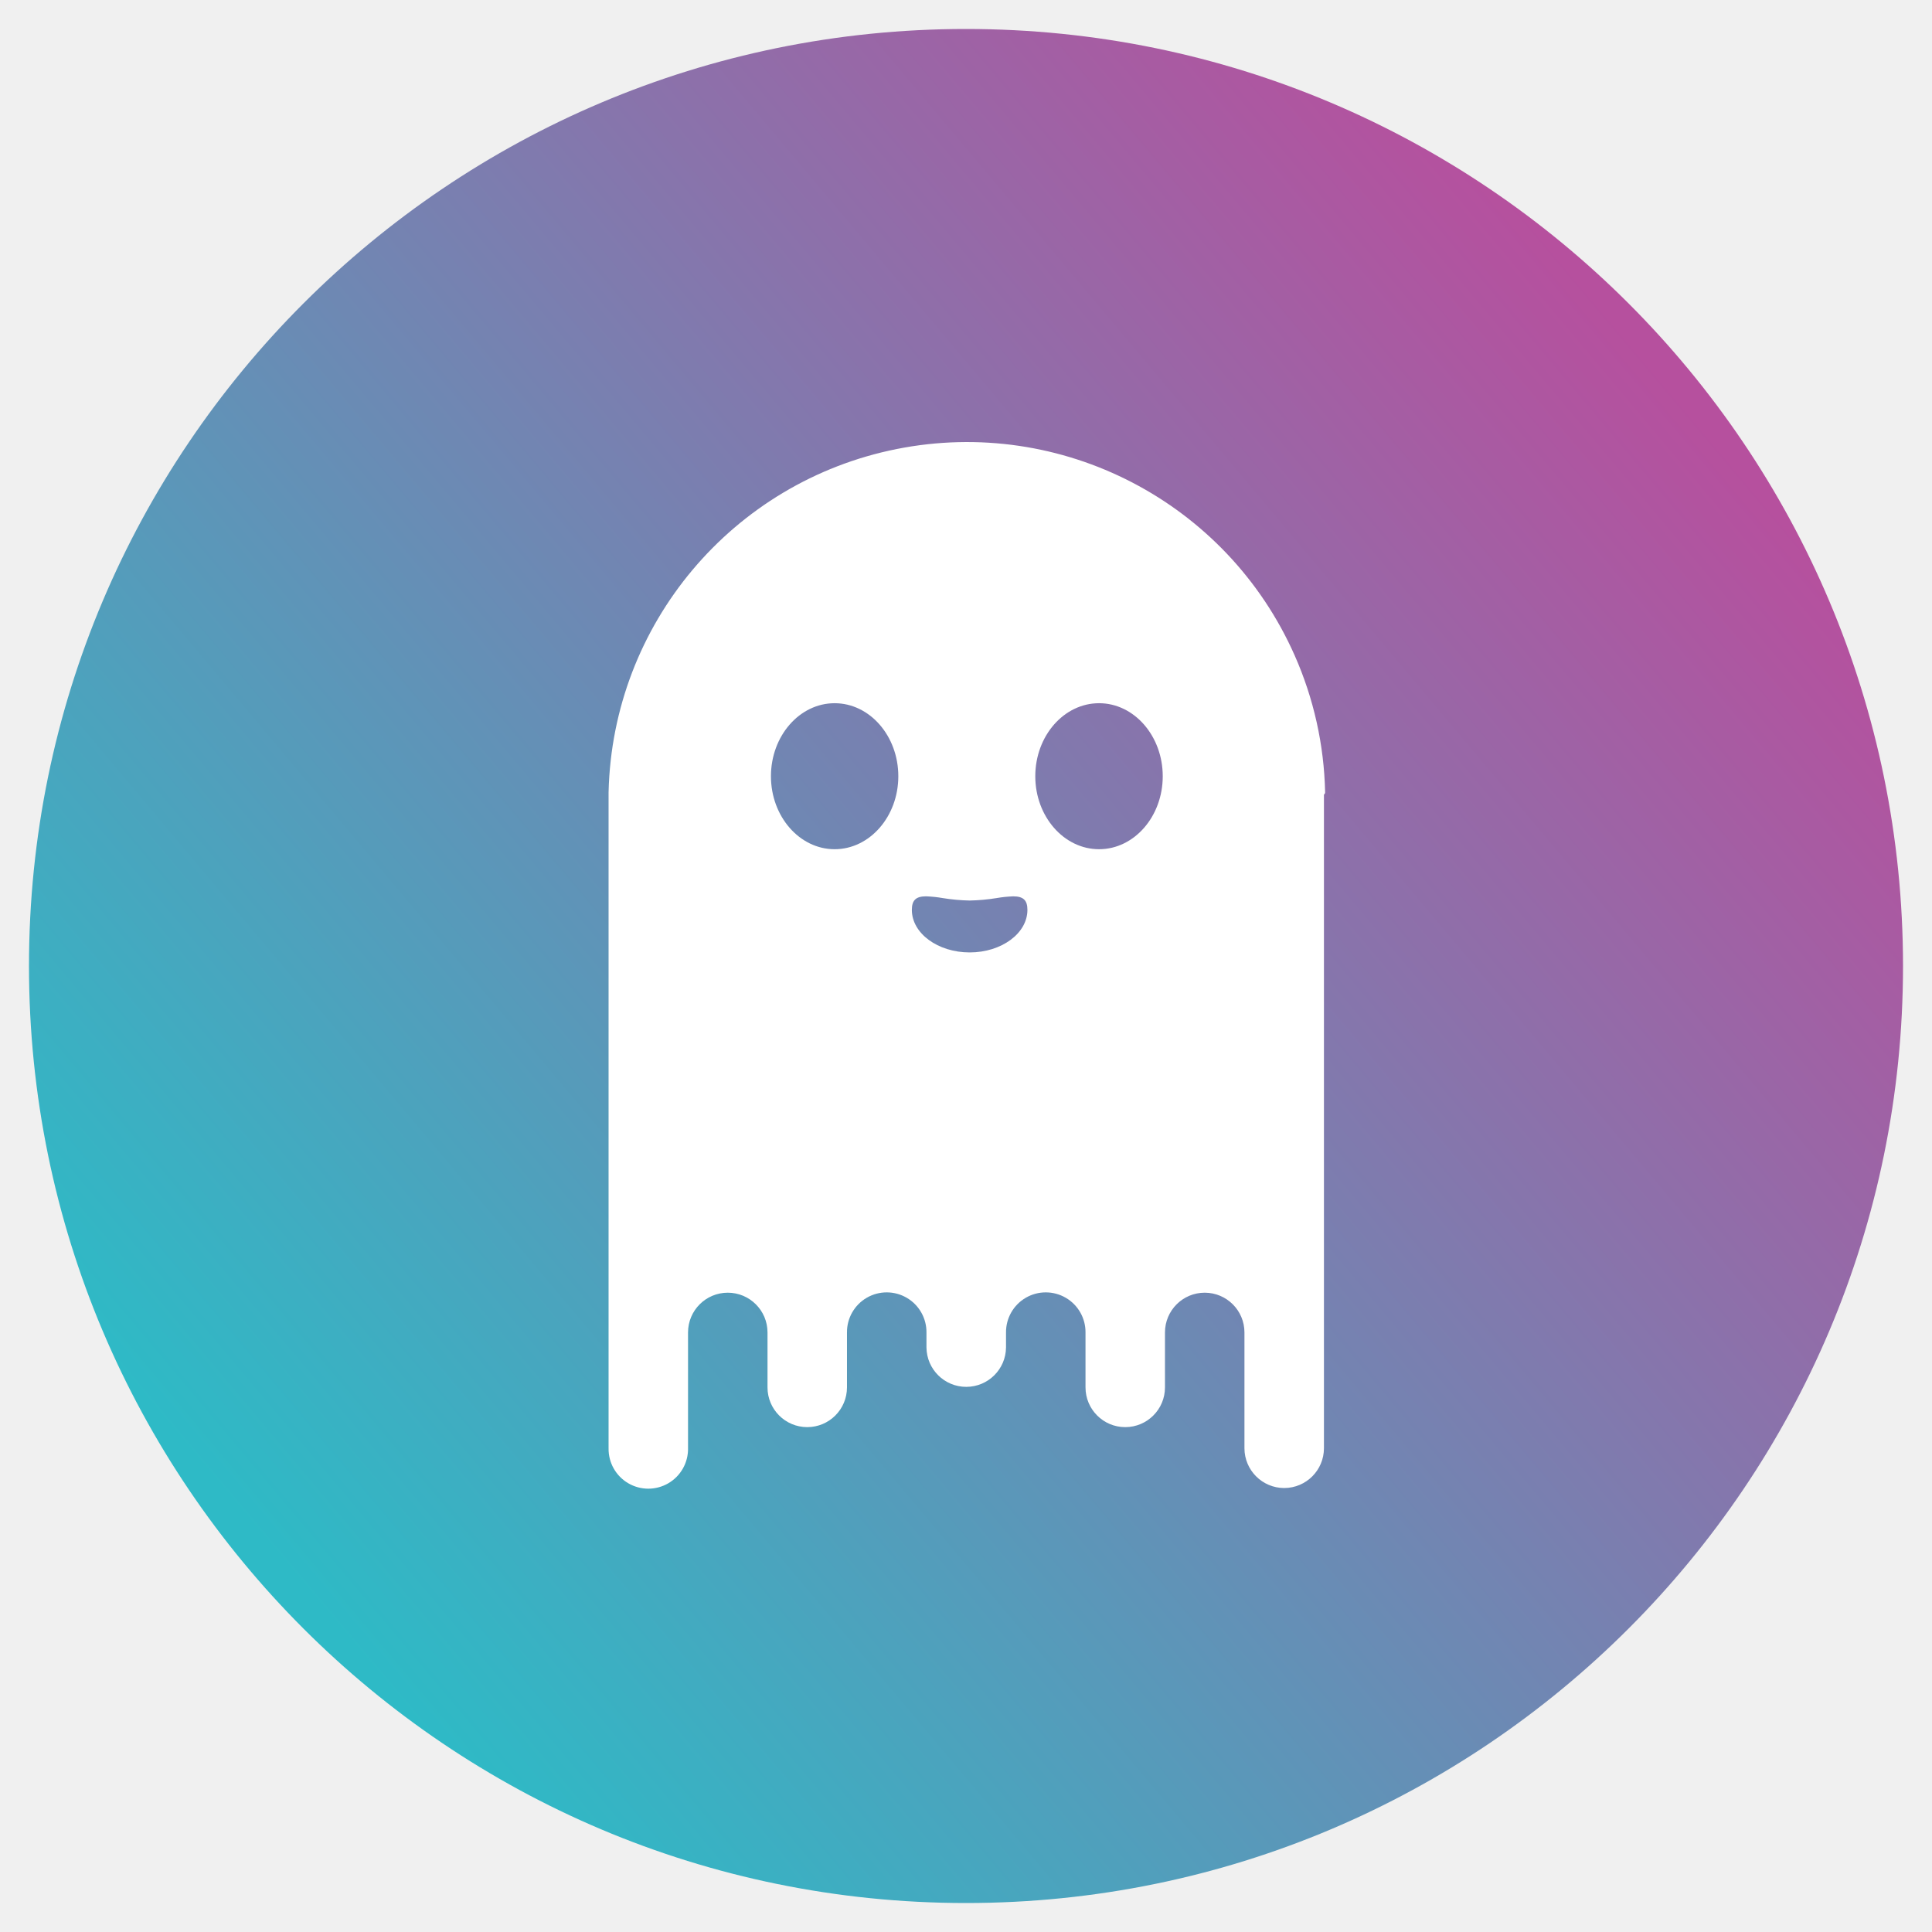
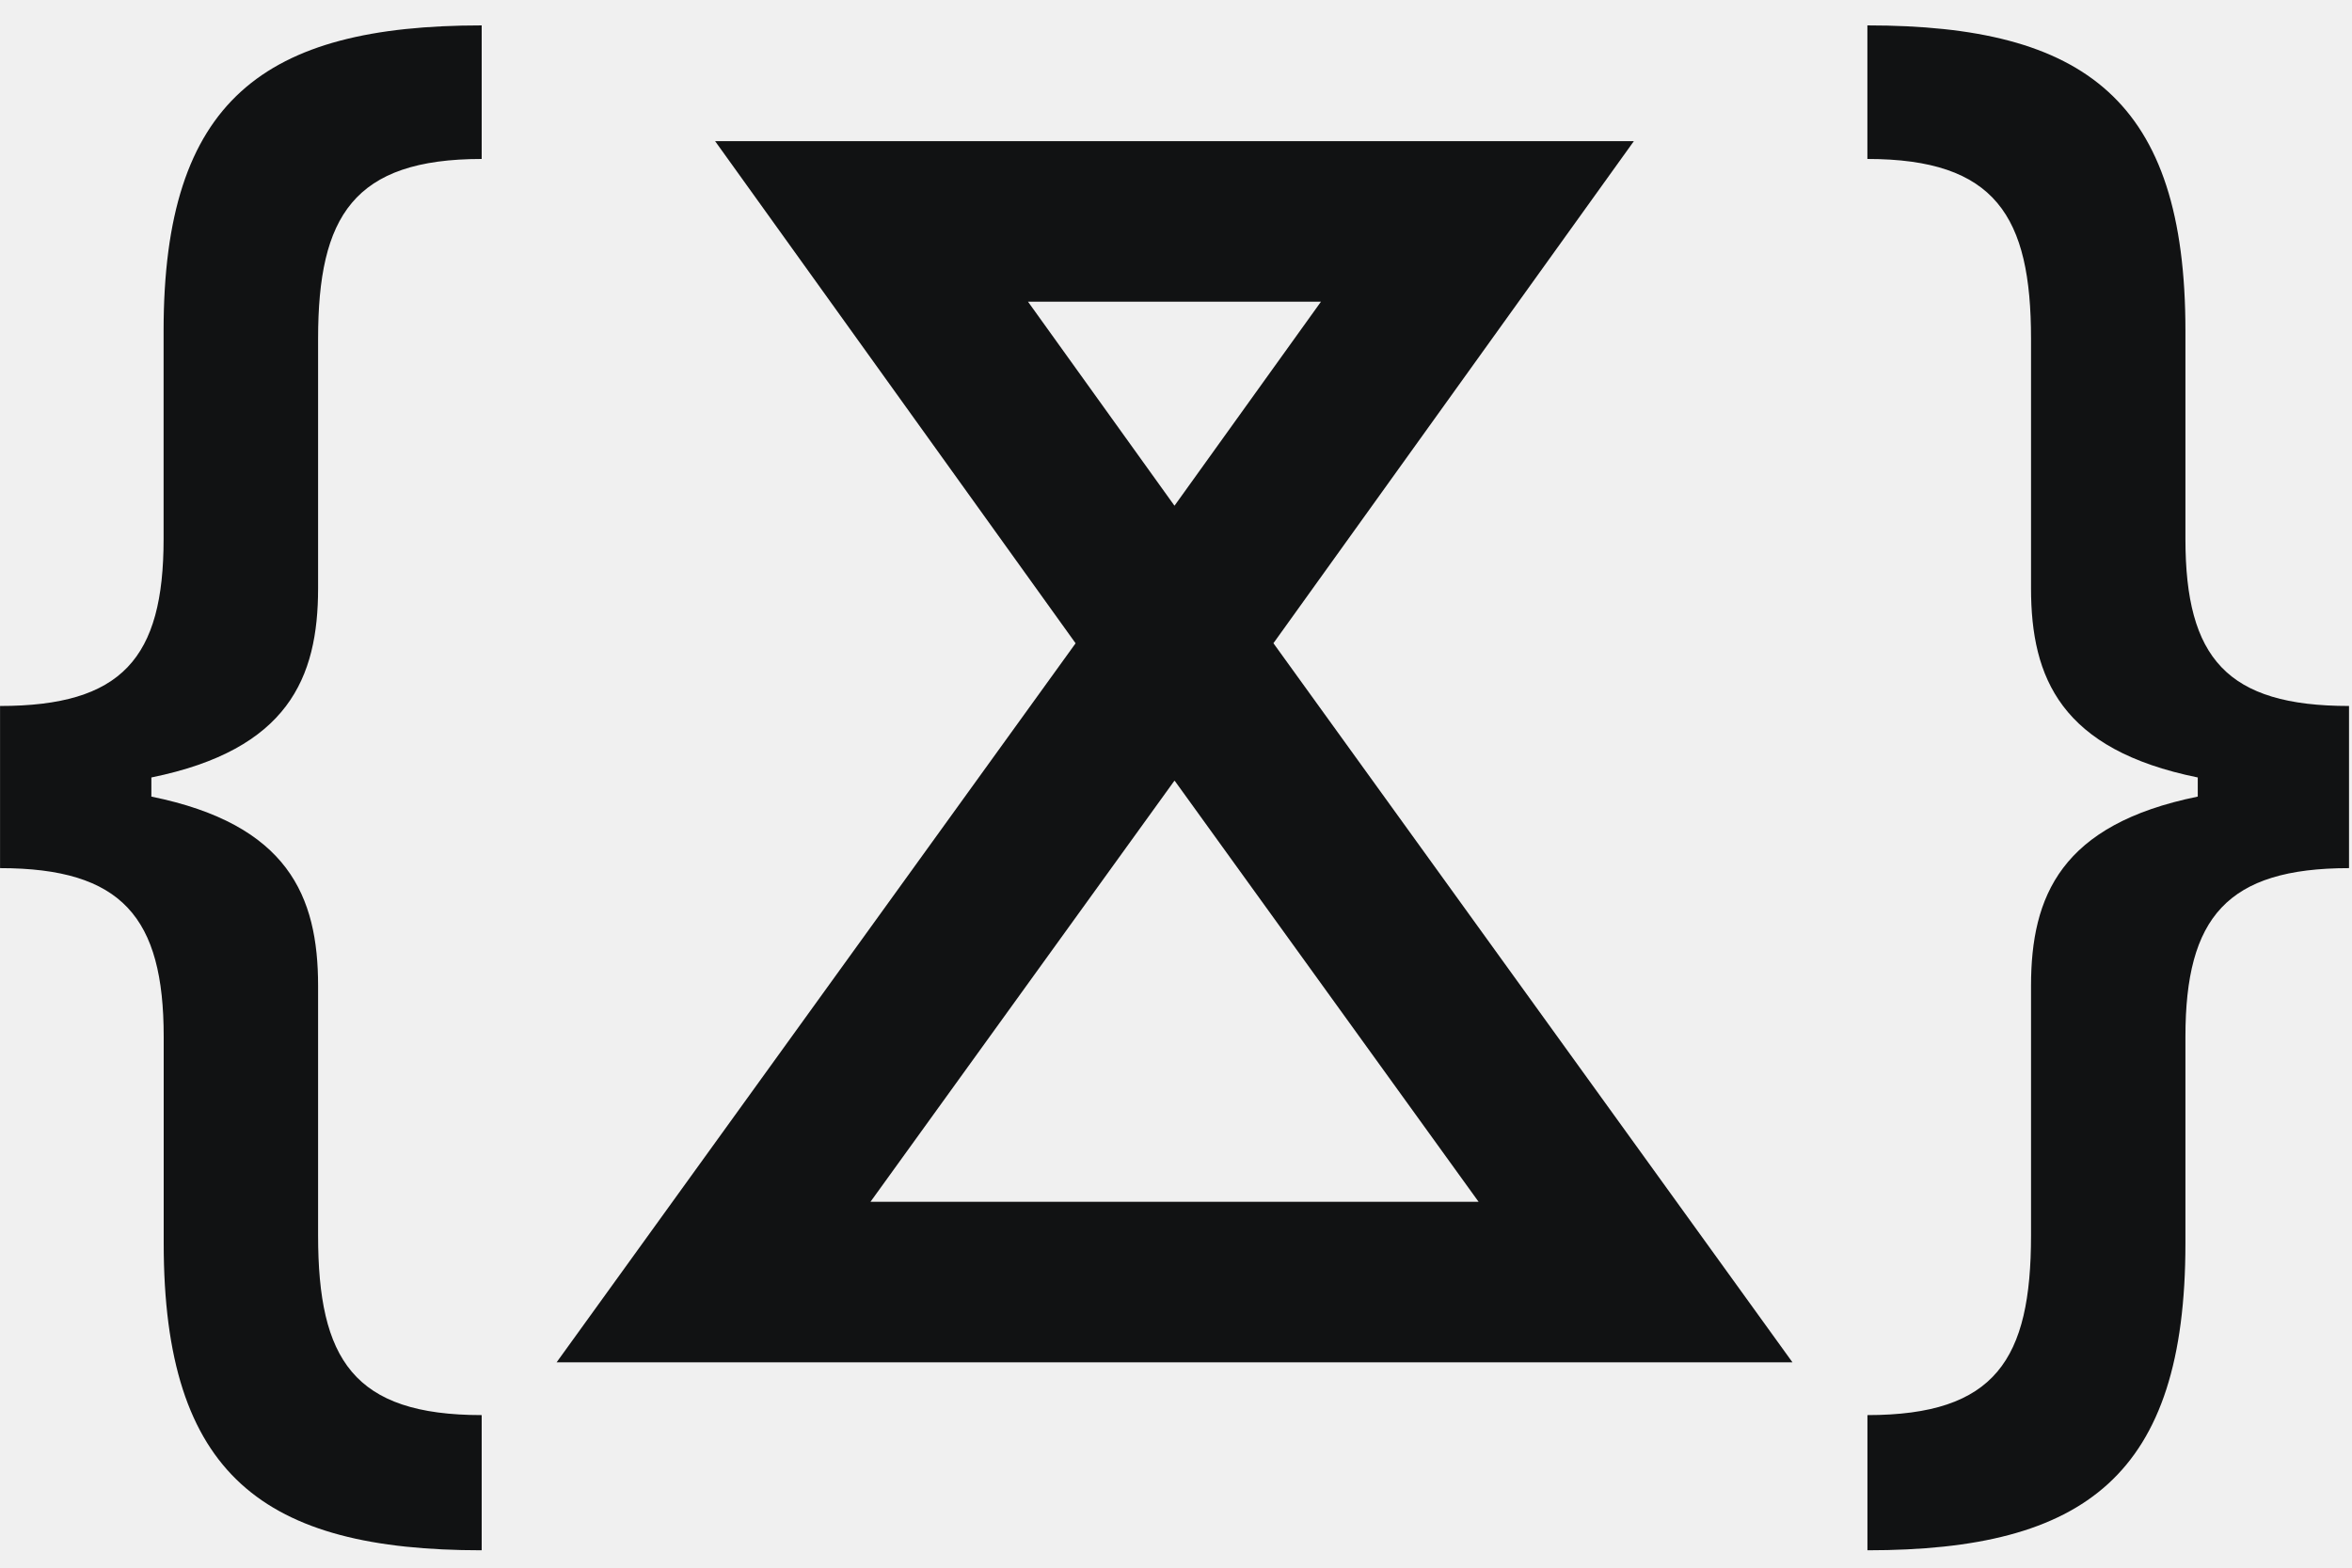
- <svg xmlns="http://www.w3.org/2000/svg" width="800" height="800">
-   <defs>
-     <linearGradient id="b" x1=".907" y1=".227" x2=".163" y2=".853" gradientUnits="objectBoundingBox">
-       <stop offset="0" stop-color="#b6509e" />
-       <stop offset="1" stop-color="#2ebac6" />
-     </linearGradient>
-     <clipPath id="a">
-       <path d="M0 0h800v800H0z" />
-     </clipPath>
-     <filter id="c" x="251.25" y="182.25" width="298.205" height="434.66" filterUnits="userSpaceOnUse">
-       <feOffset />
-       <feGaussianBlur stdDeviation=".25" result="c" />
-       <feFlood flood-opacity=".161" />
-       <feComposite operator="in" in2="c" />
-       <feComposite in="SourceGraphic" />
-     </filter>
-   </defs>
-   <g clip-path="url(#a)">
-     <circle cx="388" cy="388" r="388" transform="translate(12 12)" fill="url(#b)" />
-     <g filter="url(#c)">
-       <path d="M531.775 616.161A16.493 16.493 0 0 1 515.3 599.69v-47.959a16.453 16.453 0 1 0-32.907 0v22.76a16.453 16.453 0 0 1-32.907 0v-22.76a16.458 16.458 0 1 0-32.915 0v6.194a16.471 16.471 0 0 1-32.941 0v-6.194a16.458 16.458 0 1 0-32.915 0v22.76a16.453 16.453 0 0 1-32.907 0v-22.76a16.453 16.453 0 1 0-32.907 0v47.959a16.453 16.453 0 1 1-32.901 0V327.966a148.42 148.42 0 0 1 284.092-56.574 147.583 147.583 0 0 1 12.608 56.574 1.07 1.07 0 0 1-.484 1.047V599.69a16.482 16.482 0 0 1-16.441 16.471ZM383.453 371.15c-4.178 0-5.874 1.618-5.874 5.614 0 9.715 10.744 17.613 23.945 17.613 13.183 0 23.91-7.9 23.91-17.613 0-3.988-1.7-5.606-5.865-5.606a50.671 50.671 0 0 0-6.652.675l-.208.035a78.371 78.371 0 0 1-11.185 1.021 78.761 78.761 0 0 1-11.211-1.021 50.2 50.2 0 0 0-6.86-.718Zm71.647-79.966c-14.567 0-26.41 13.564-26.41 30.242 0 16.661 11.843 30.216 26.41 30.216 14.542 0 26.367-13.555 26.367-30.216-.003-16.678-11.828-30.242-26.367-30.242Zm-109.5 0c-14.533 0-26.367 13.564-26.367 30.242 0 16.661 11.834 30.216 26.367 30.216s26.375-13.555 26.375-30.216c-.001-16.678-11.835-30.242-26.375-30.242Z" fill="#fff" />
-     </g>
-   </g>
+ <svg xmlns="http://www.w3.org/2000/svg" width="45" height="30" viewBox="0 0 45 30" fill="none">
+   <path d="M0 13.51c2.333 0 3.13-.913 3.13-3.195V6.328C3.13 1.916 5.05.486 9.216.486v2.556c-2.452 0-3.13 1.096-3.13 3.439v4.777c0 1.719-.577 3.088-3.19 3.62v.366c2.613.532 3.19 1.902 3.19 3.62v4.778c0 2.373.678 3.438 3.13 3.438v2.587c-4.165 0-6.084-1.43-6.084-5.873v-3.956c0-2.282-.798-3.225-3.131-3.225V13.51Z" fill="#111213" />
+   <path d="m22.471 12.312-5.796-8.075h11.592l-5.796 8.075Zm.001 0 8.82 12.222h-17.64l8.82-12.222Z" stroke="#111213" stroke-width="3.072" />
+   <path d="M44.943 13.51c-2.333 0-3.13-.913-3.13-3.195V6.328c0-4.412-1.92-5.842-6.085-5.842v2.556c2.452 0 3.131 1.096 3.131 3.439v4.777c0 1.719.576 3.088 3.19 3.62v.366c-2.614.532-3.19 1.902-3.19 3.62v4.778c0 2.373-.68 3.438-3.13 3.438v2.587c4.164 0 6.084-1.43 6.084-5.873v-3.956c0-2.282.797-3.225 3.13-3.225V13.51Z" fill="#111213" />
</svg>
